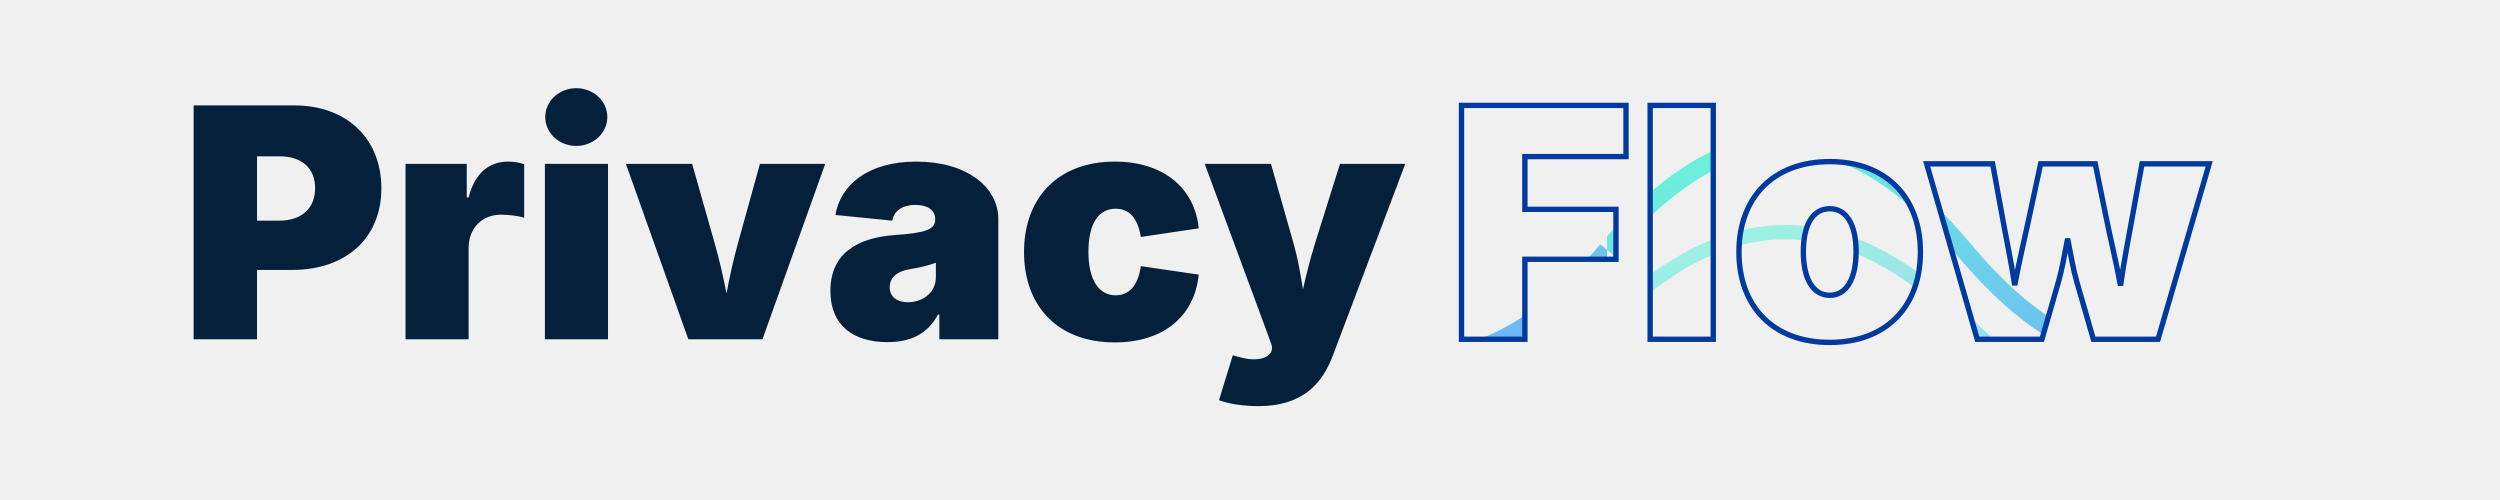
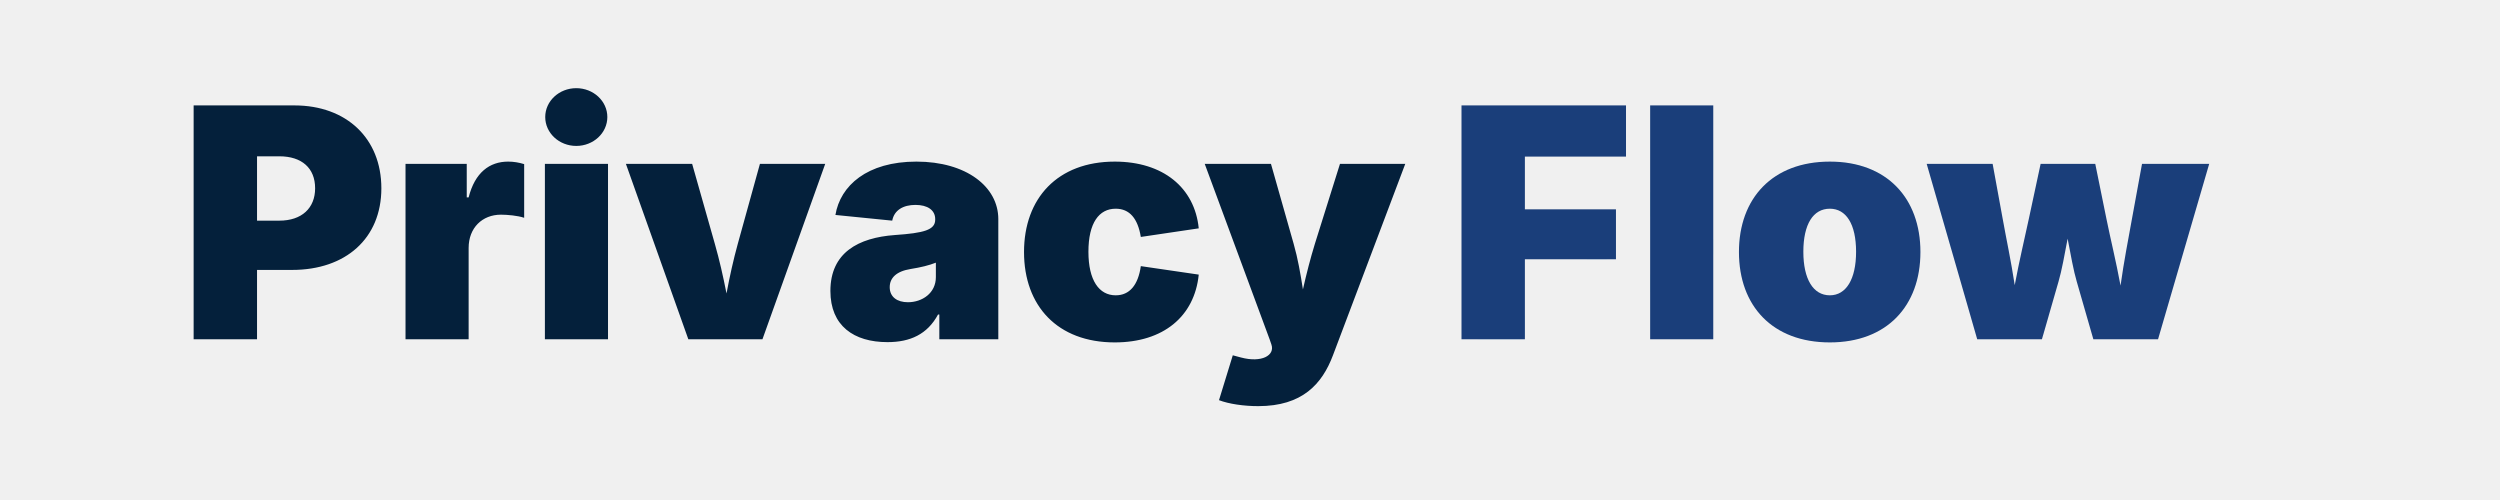
<svg xmlns="http://www.w3.org/2000/svg" viewBox="0 0 700 140">
  <defs>
    <linearGradient id="gradFlow" x1="0" y1="0" x2="1" y2="1">
      <stop offset="0%" stop-color="#00ffc3" />
      <stop offset="100%" stop-color="#007bff" />
    </linearGradient>
    <pattern id="flowPattern" patternUnits="userSpaceOnUse" width="200" height="140">
      <path d="M0 70 Q50 10,100 70 T200 70" fill="none" stroke="url(#gradFlow)" stroke-width="5" opacity="0.55" />
      <path d="M0 90 Q50 40,100 90 T200 90" fill="none" stroke="url(#gradFlow)" stroke-width="4" opacity="0.35" />
    </pattern>
    <mask id="flowMask">
-       <text x="355" y="95" font-family="Inter, Segoe UI, sans-serif" font-weight="900" font-size="90" fill="white">Flow</text>
+       <text x="355" y="95" font-family="Inter, Segoe UI, sans-serif" font-weight="900" font-size="90" fill="#1a3e7a">Flow</text>
    </mask>
  </defs>
  <g transform="translate(50,0)">
    <text x="0" y="95" font-family="Inter, Segoe UI, sans-serif" font-weight="900" font-size="90" fill="#04203b">Privacy</text>
    <rect x="355" y="0" width="370" height="140" fill="url(#flowPattern)" mask="url(#flowMask)" />
-     <text x="355" y="95" font-family="Inter, Segoe UI, sans-serif" font-weight="900" font-size="90" fill="none" stroke="#003a9f" stroke-width="1.5">Flow</text>
+     <text x="355" y="95" font-family="Inter, Segoe UI, sans-serif" font-weight="900" font-size="90" fill="#1a3e7a">Flow</text>
  </g>
</svg>
